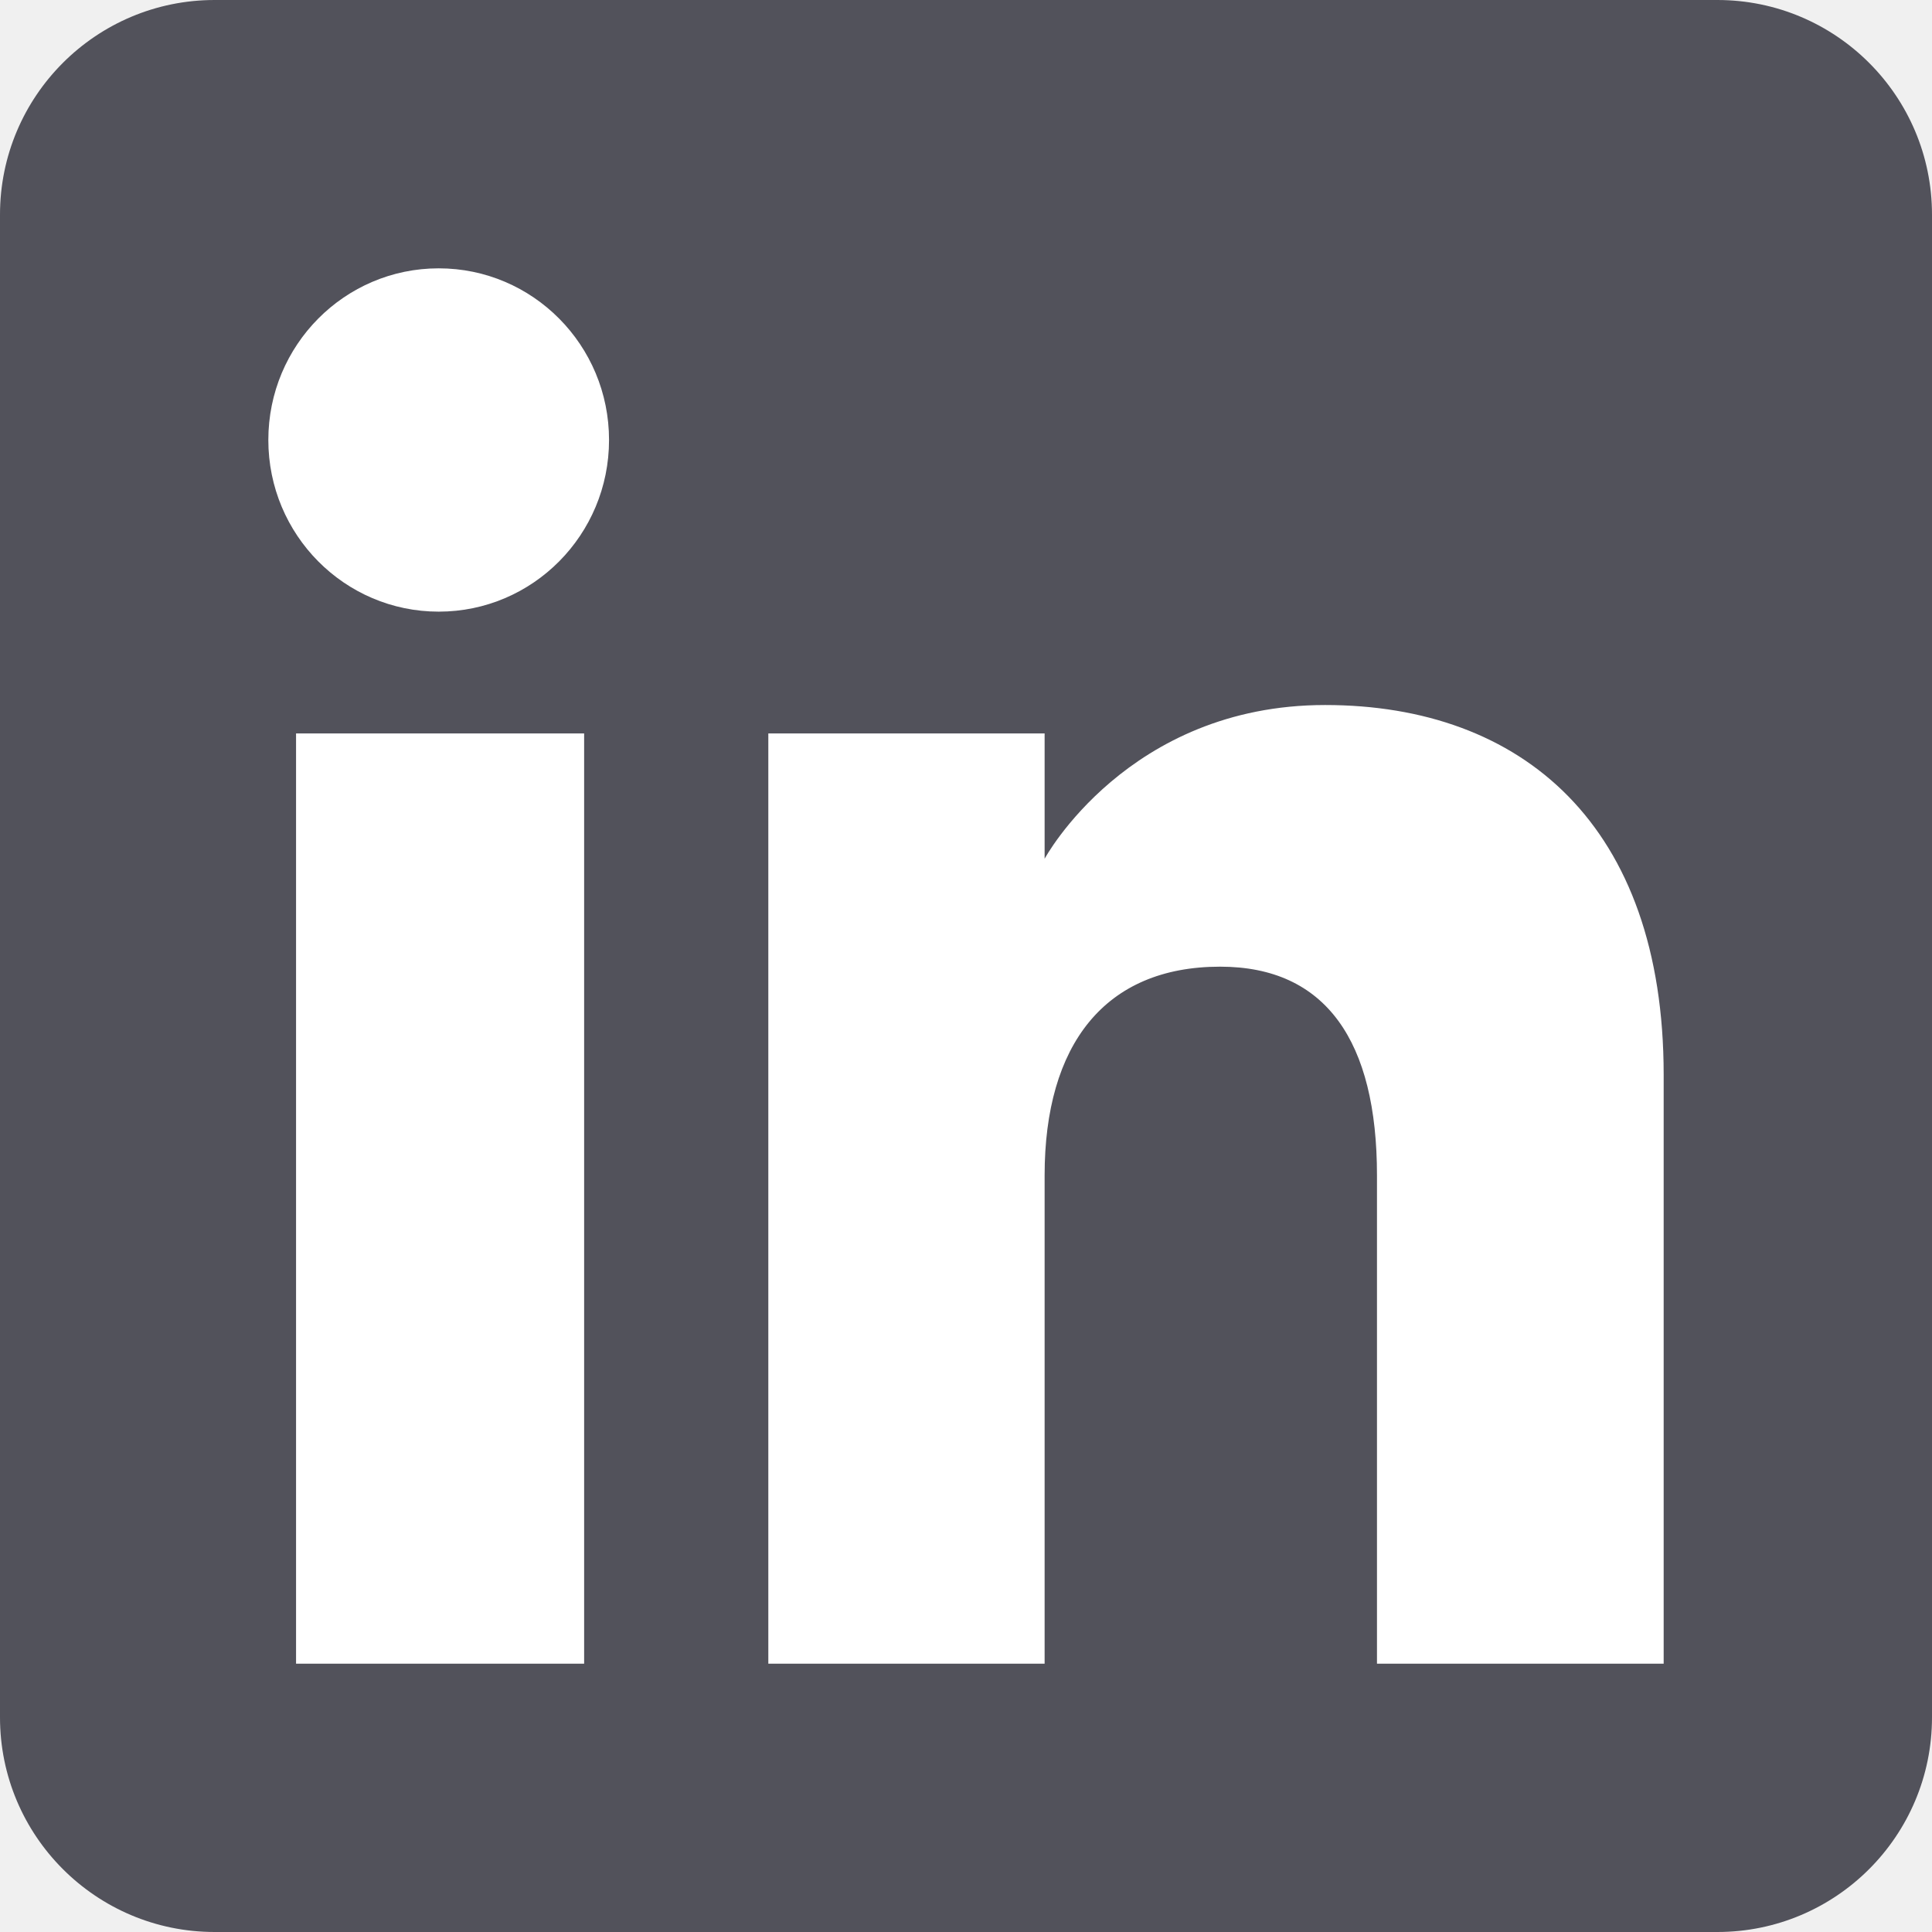
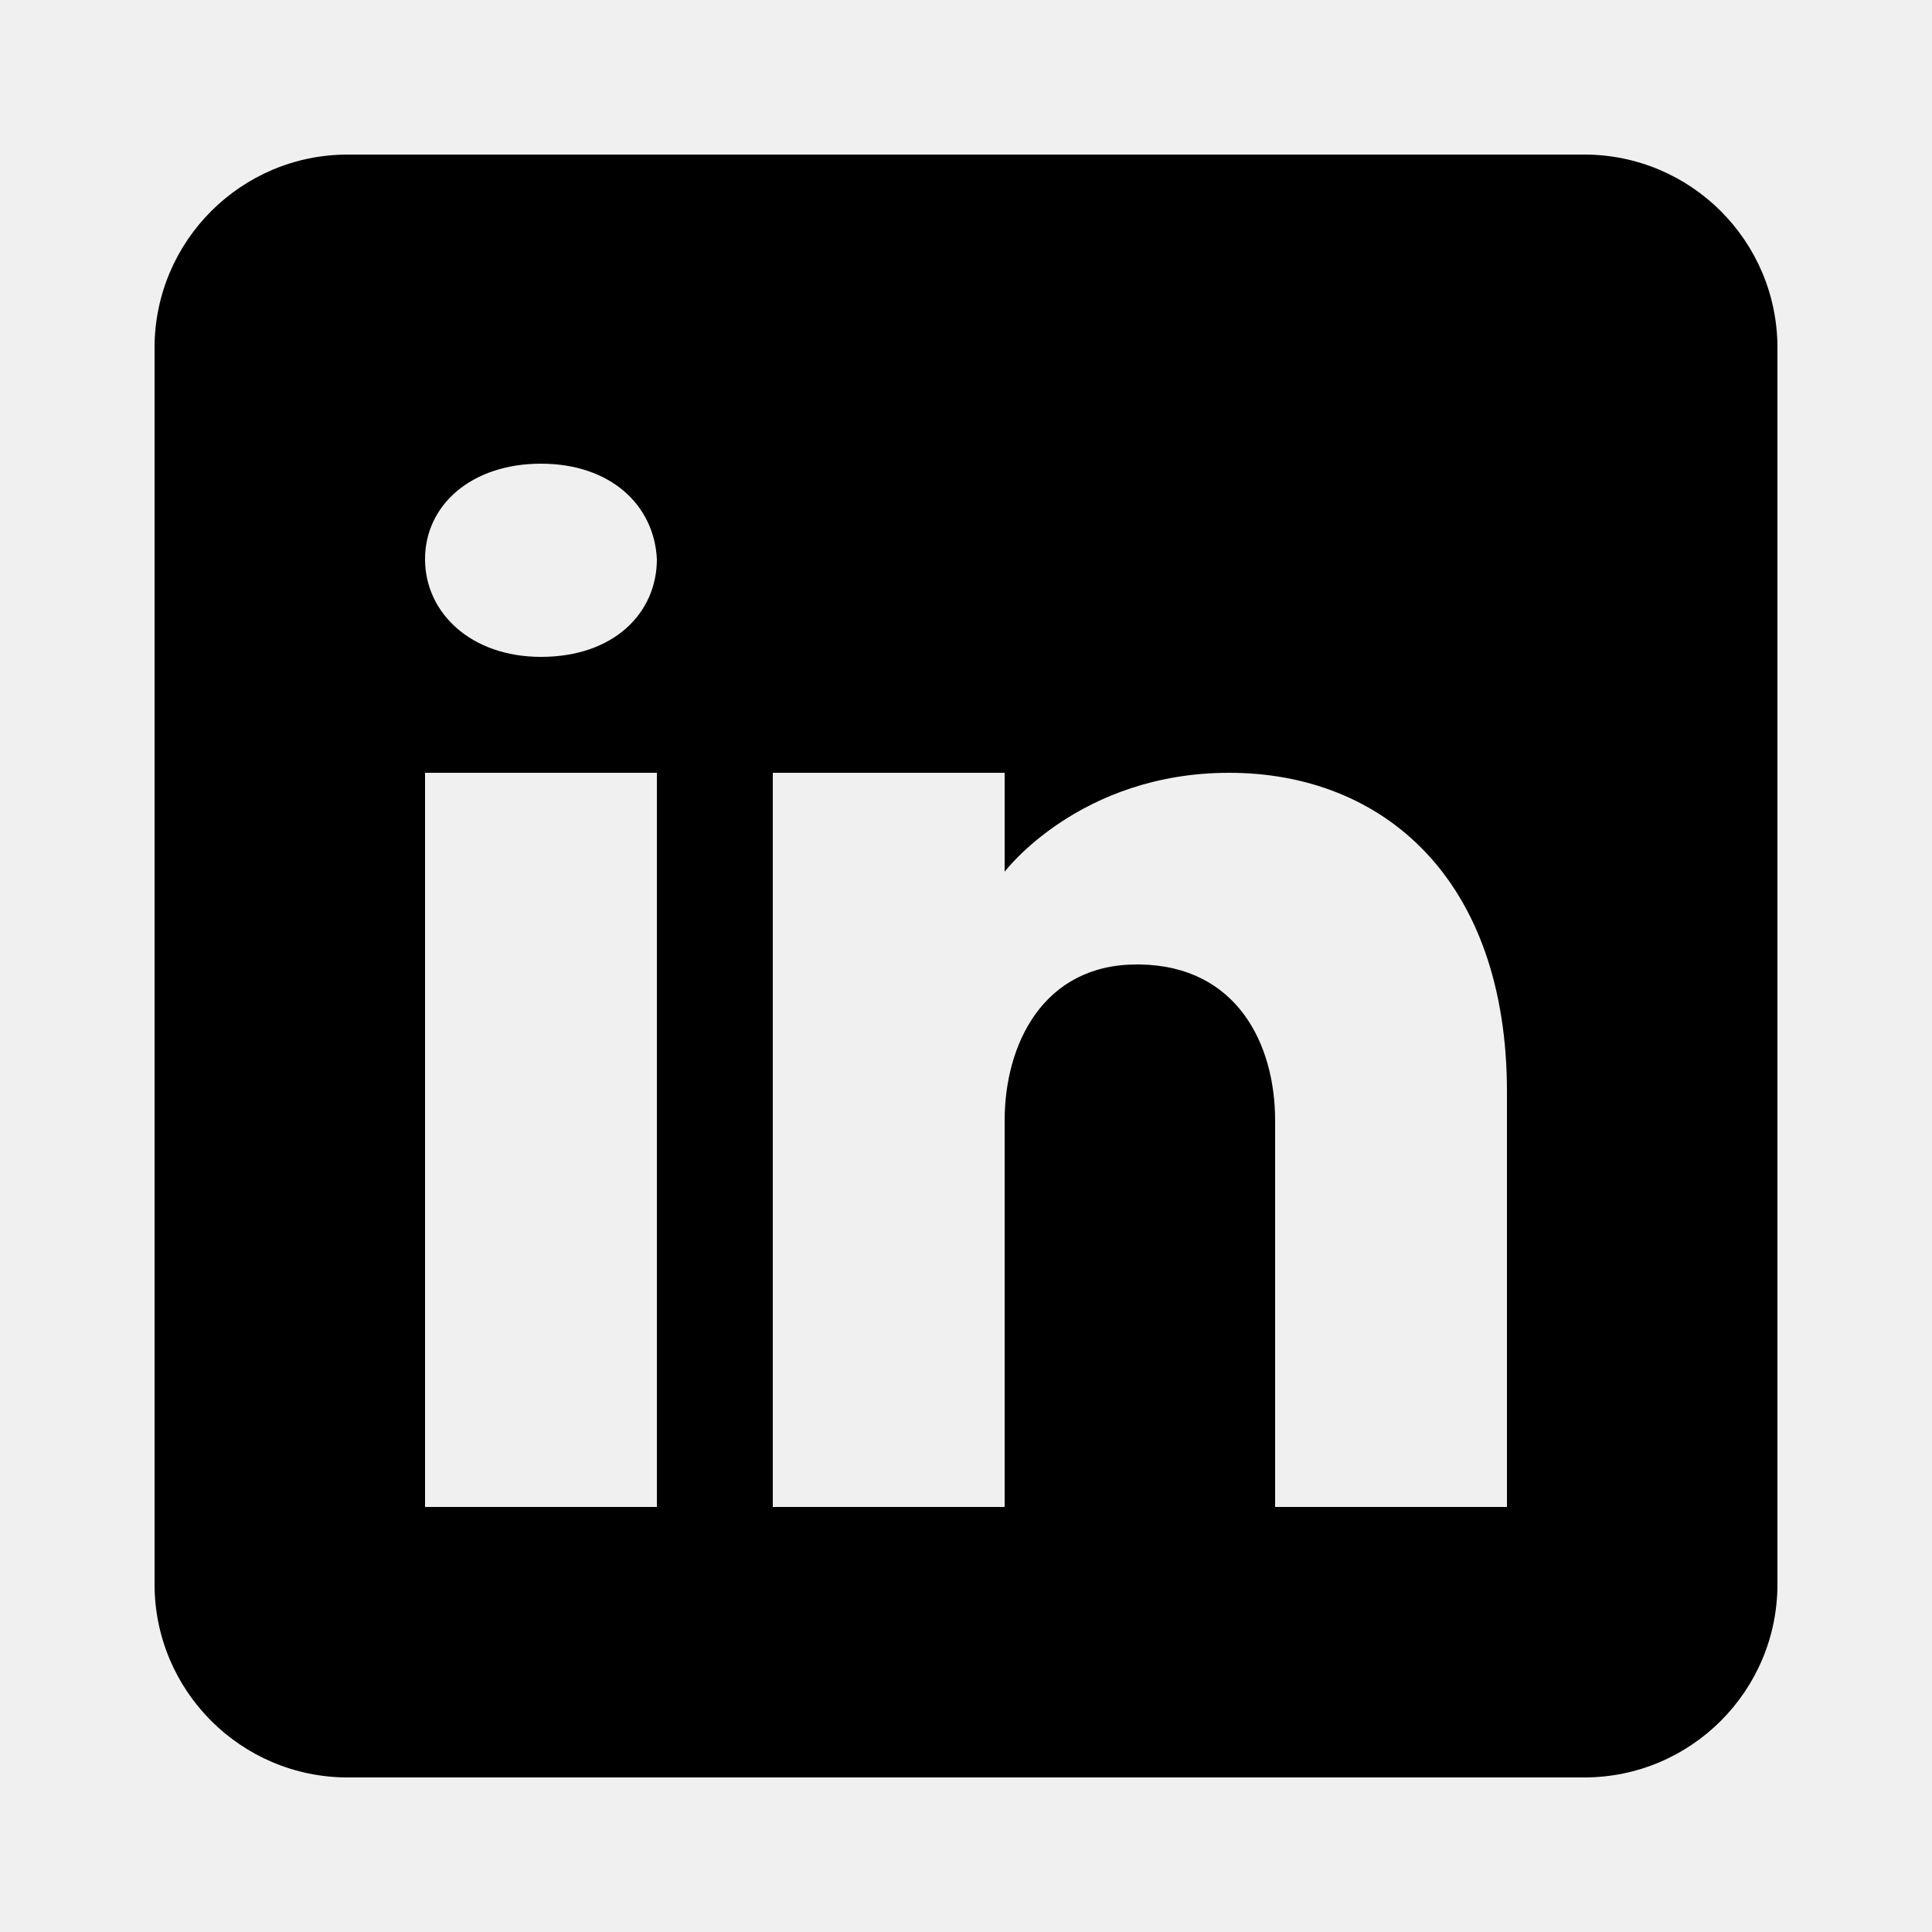
- <svg xmlns="http://www.w3.org/2000/svg" viewBox="0 0 72 72" version="1.1">
-   <defs />
-   <g id="Page-1" stroke="none" stroke-width="1" fill="none" fill-rule="evenodd">
-     <g id="Social-Icons---Rounded-Black" transform="translate(-376, -267)">
-       <g id="Linkedin" transform="translate(376, 267)">
-         <path d="M8,72 L64,72 C68.418,72 72,68.418 72,64 L72,8 C72,3.582 68.418,-8.11624501e-16 64,0 L8,0 C3.582,8.11624501e-16 -5.41083001e-16,3.582 0,8 L0,64 C5.41083001e-16,68.418 3.582,72 8,72 Z" id="Rounded" fill=" rgb(82, 82, 91)" />
-         <path d="M62,62 L51.316,62 L51.316,43.802 C51.316,38.813 49.42,36.025 45.471,36.025 C41.175,36.025 38.93,38.926 38.93,43.802 L38.93,62 L28.633,62 L28.633,27.333 L38.93,27.333 L38.93,32.003 C38.93,32.003 42.026,26.274 49.383,26.274 C56.736,26.274 62,30.764 62,40.051 L62,62 Z M16.349,22.794 C12.842,22.794 10,19.93 10,16.397 C10,12.864 12.842,10 16.349,10 C19.857,10 22.697,12.864 22.697,16.397 C22.697,19.93 19.857,22.794 16.349,22.794 Z M11.033,62 L21.769,62 L21.769,27.333 L11.033,27.333 L11.033,62 Z" fill="#FFFFFF" />
-       </g>
-     </g>
-   </g>
+ <svg xmlns="http://www.w3.org/2000/svg" viewBox="0 0 50 50" width="20px" height="20px">
+   <path d="M41,4H9C6.24,4,4,6.24,4,9v32c0,2.76,2.24,5,5,5h32c2.76,0,5-2.24,5-5V9C46,6.24,43.76,4,41,4z M17,20v19h-6V20H17z M11,14.47c0-1.4,1.2-2.47,3-2.47s2.93,1.07,3,2.47c0,1.4-1.12,2.53-3,2.53C12.2,17,11,15.87,11,14.47z M39,39h-6c0,0,0-9.26,0-10 c0-2-1-4-3.5-4.04h-0.08C27,24.96,26,27.02,26,29c0,0.91,0,10,0,10h-6V20h6v2.56c0,0,1.93-2.56,5.81-2.56 c3.97,0,7.19,2.73,7.19,8.26V39z" />
</svg>
